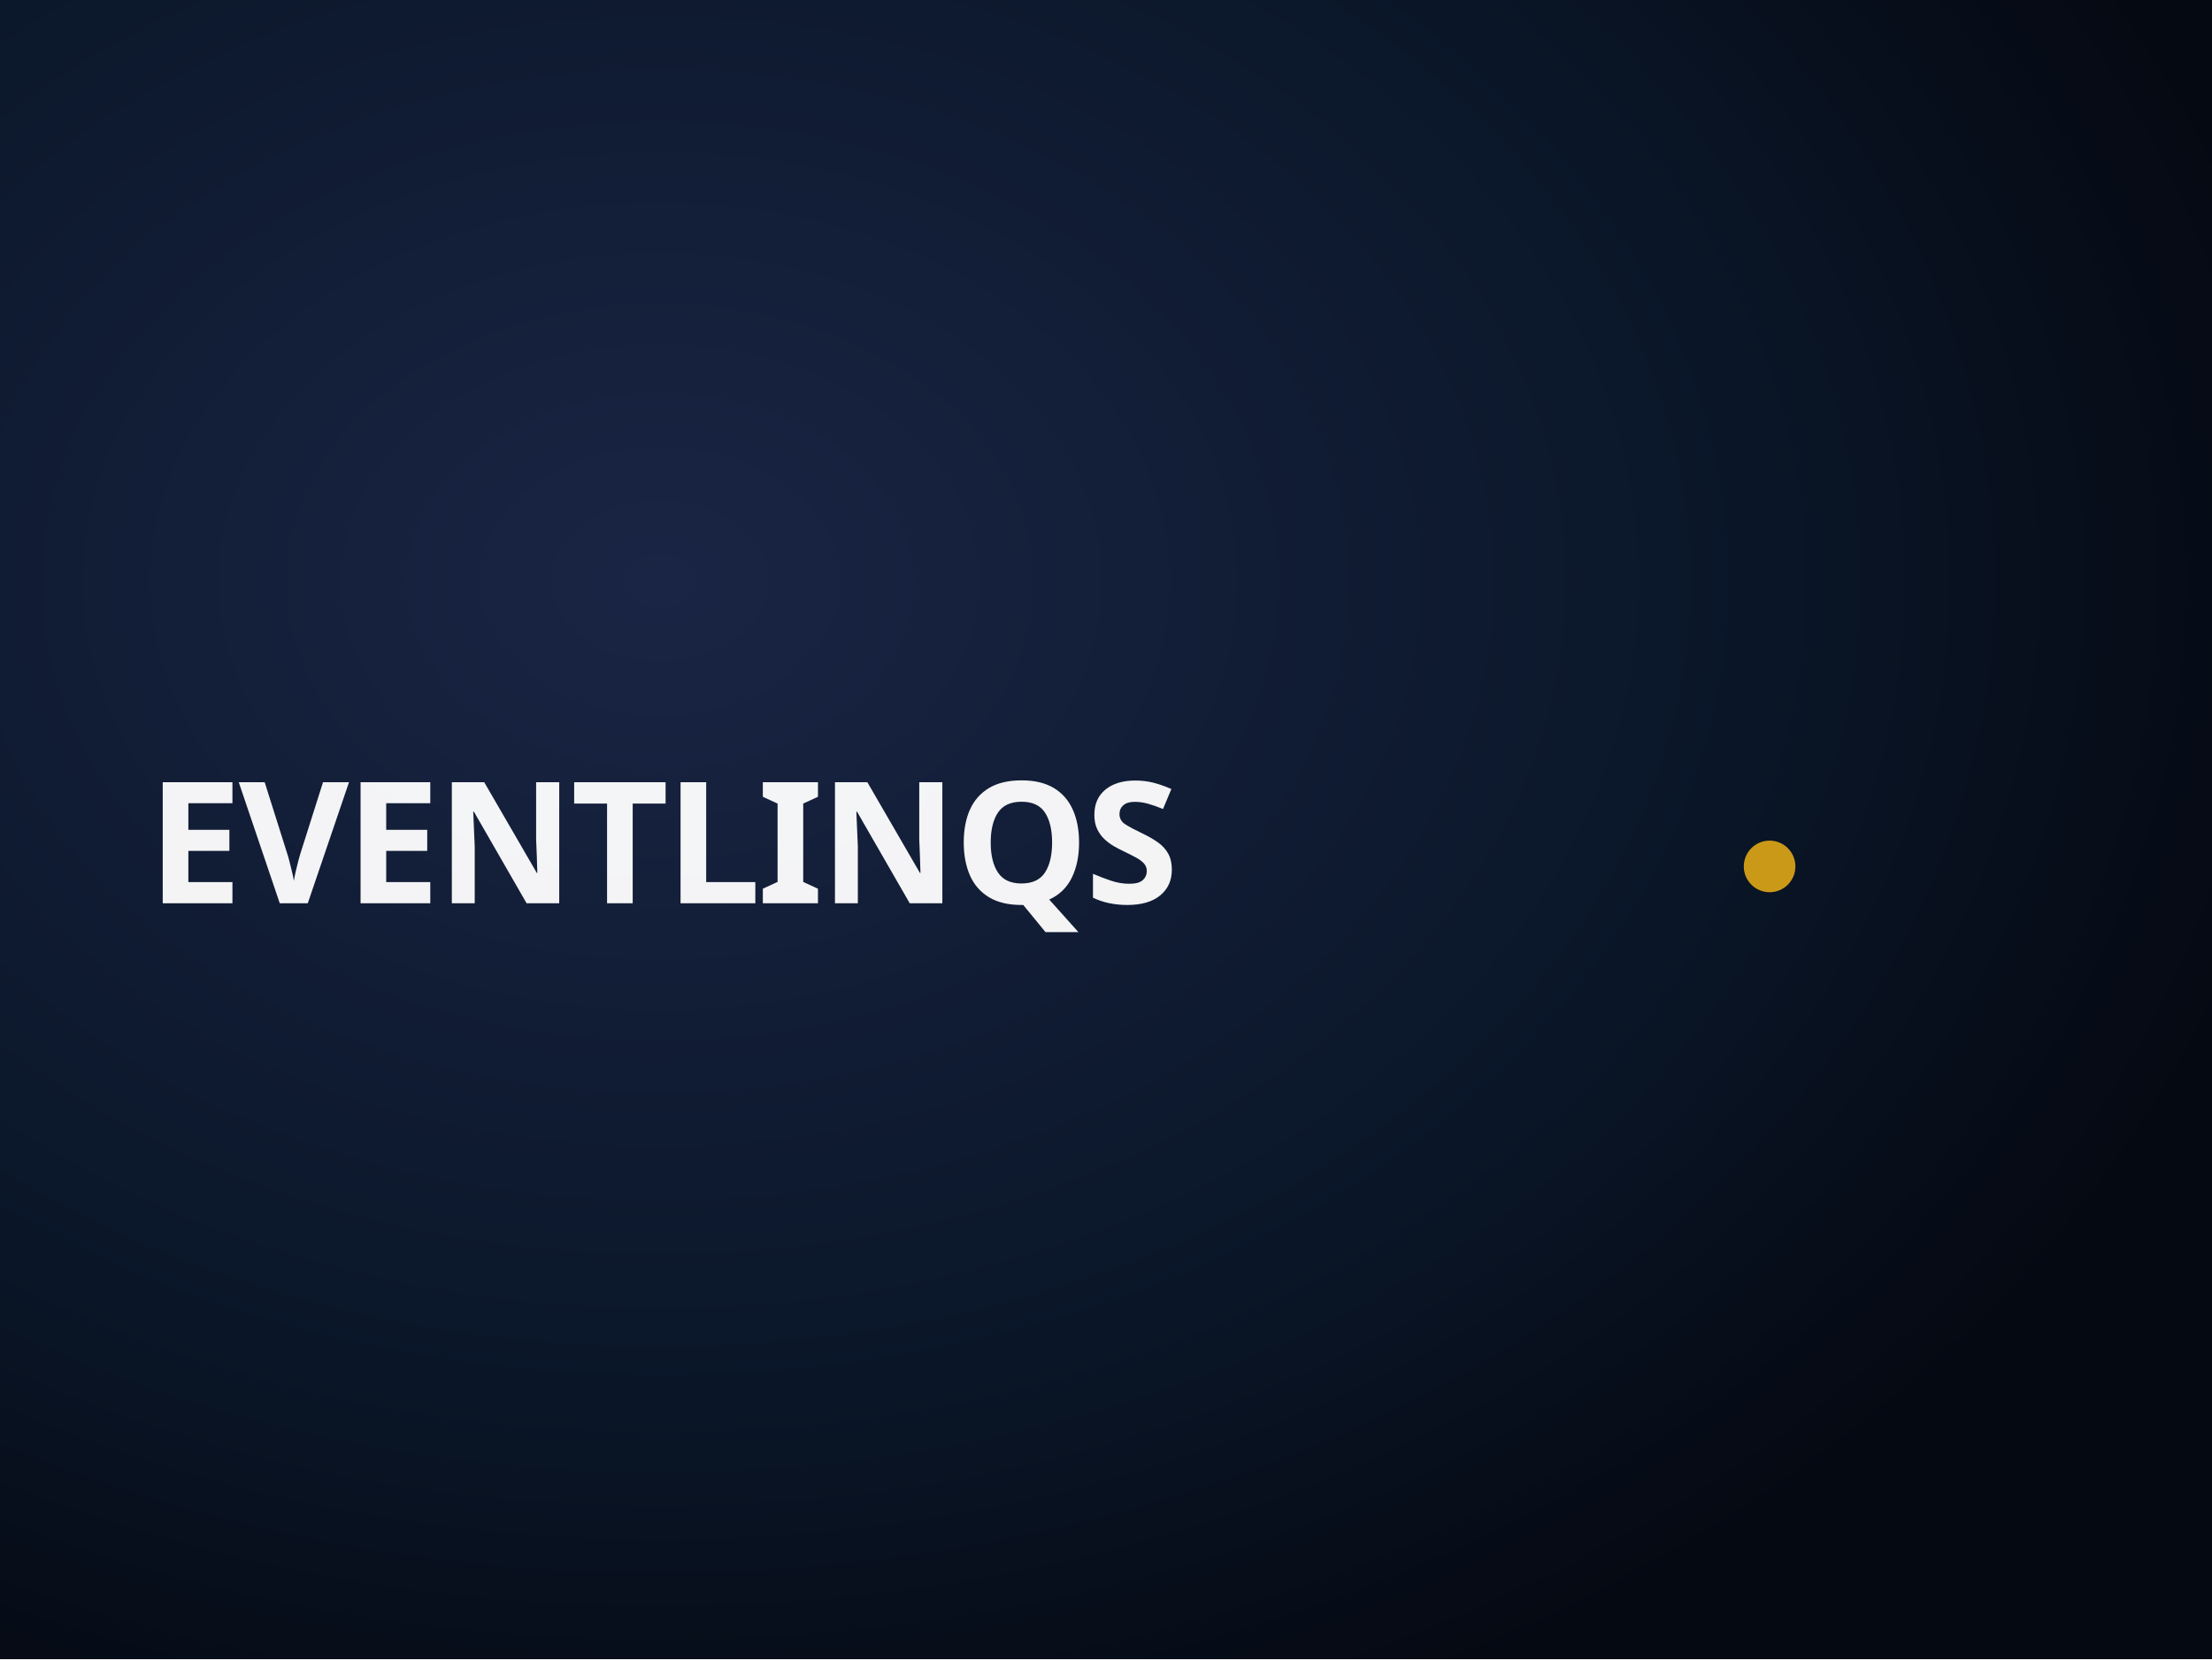
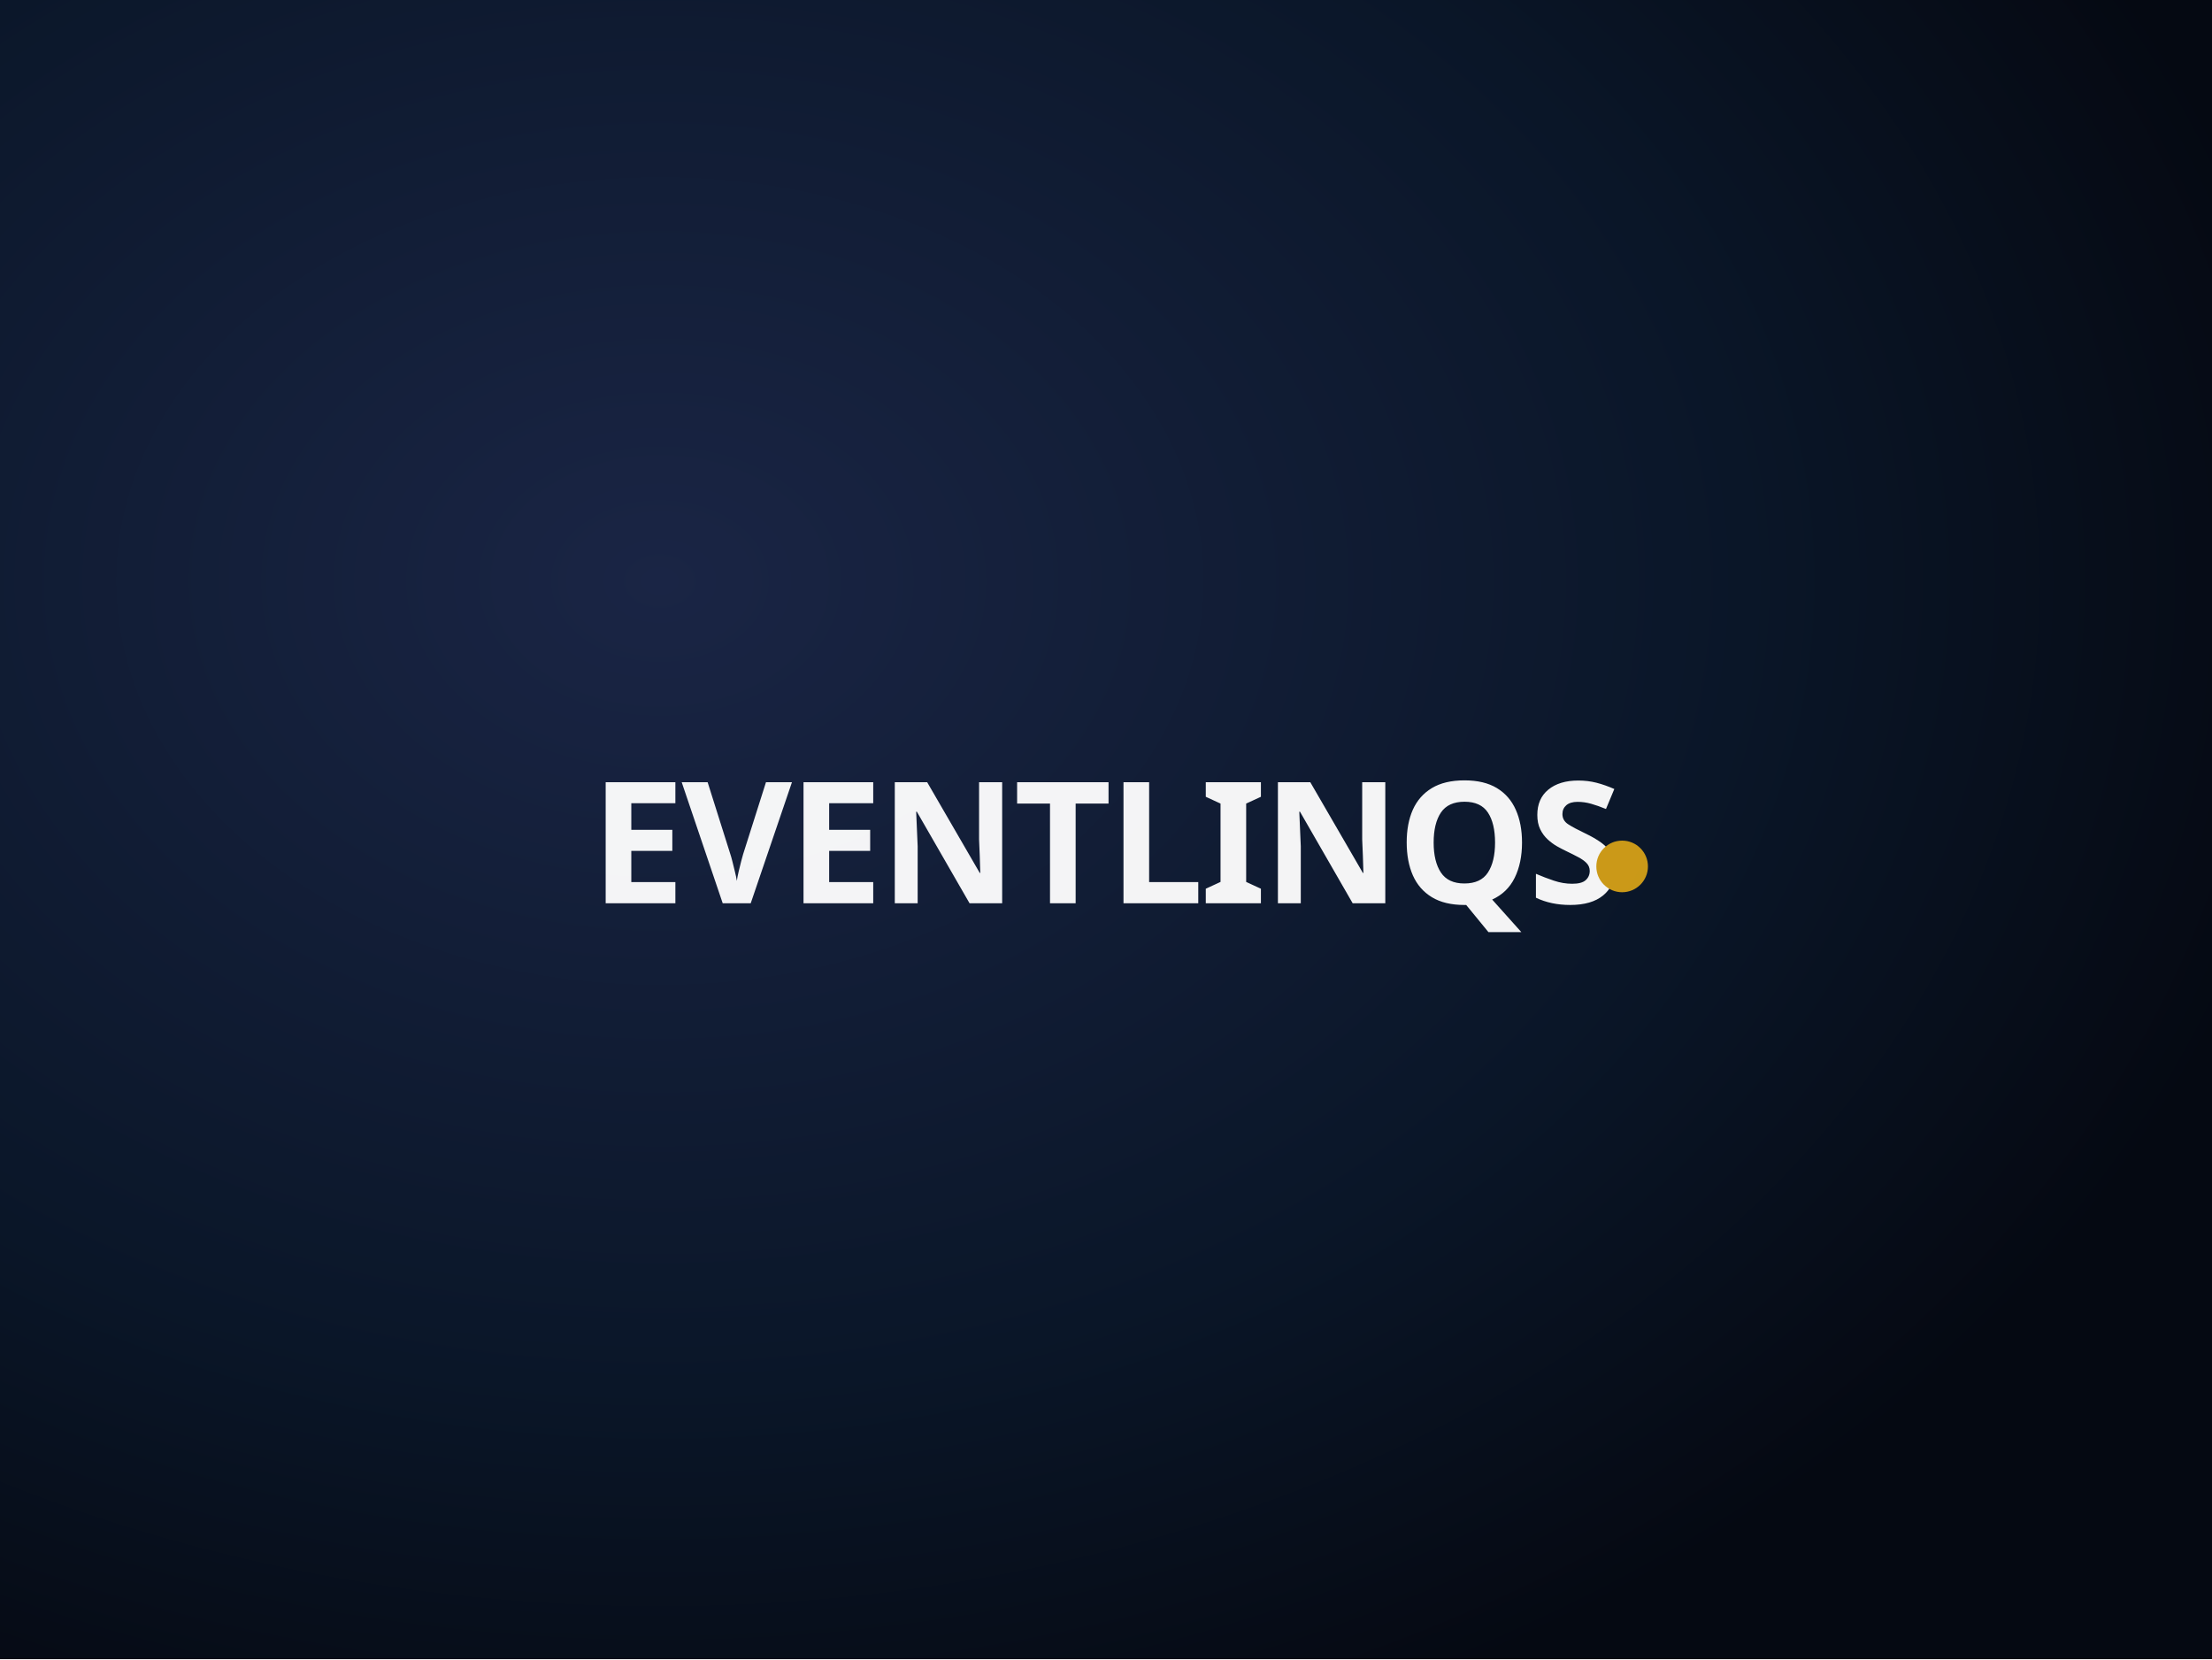
<svg xmlns="http://www.w3.org/2000/svg" viewBox="0 0 600 450" preserveAspectRatio="xMidYMid slice" role="img" aria-label="EventLinqs">
  <defs>
    <radialGradient id="glow" cx="30%" cy="35%" r="75%">
      <stop offset="0%" stop-color="#1a2545" stop-opacity="1" />
      <stop offset="65%" stop-color="#0A1628" stop-opacity="1" />
      <stop offset="100%" stop-color="#050912" stop-opacity="1" />
    </radialGradient>
  </defs>
  <rect width="600" height="450" fill="url(#glow)" />
  <g opacity="0.95">
-     <text x="40" y="245" font-family="Manrope, system-ui, sans-serif" font-size="46" font-weight="800" fill="#FFFFFF" letter-spacing="-1">EVENTLINQS</text>
-     <circle cx="480" cy="235" r="7" fill="#D4A017" />
+     <text x="300" y="245" text-anchor="middle" font-family="Manrope, system-ui, sans-serif" font-size="46" font-weight="800" fill="#FFFFFF" letter-spacing="-1">EVENTLINQS</text>
+     <circle cx="440" cy="235" r="7" fill="#D4A017" />
  </g>
</svg>
